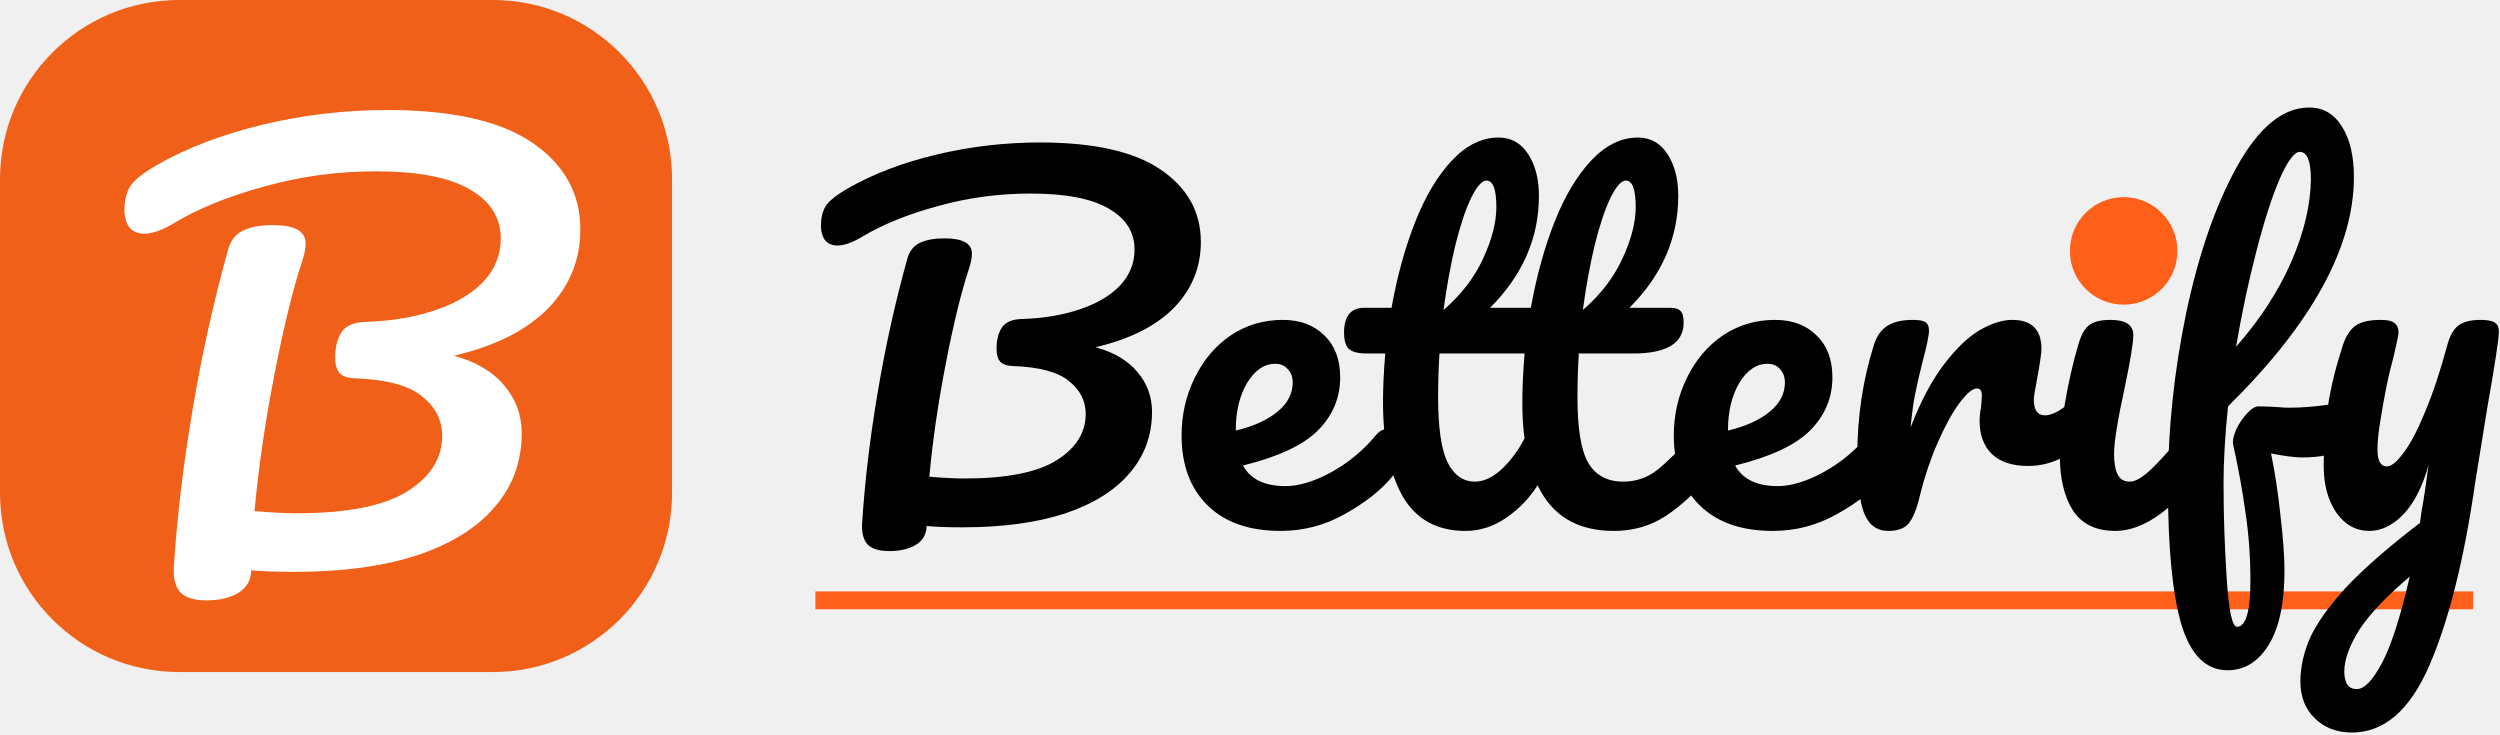
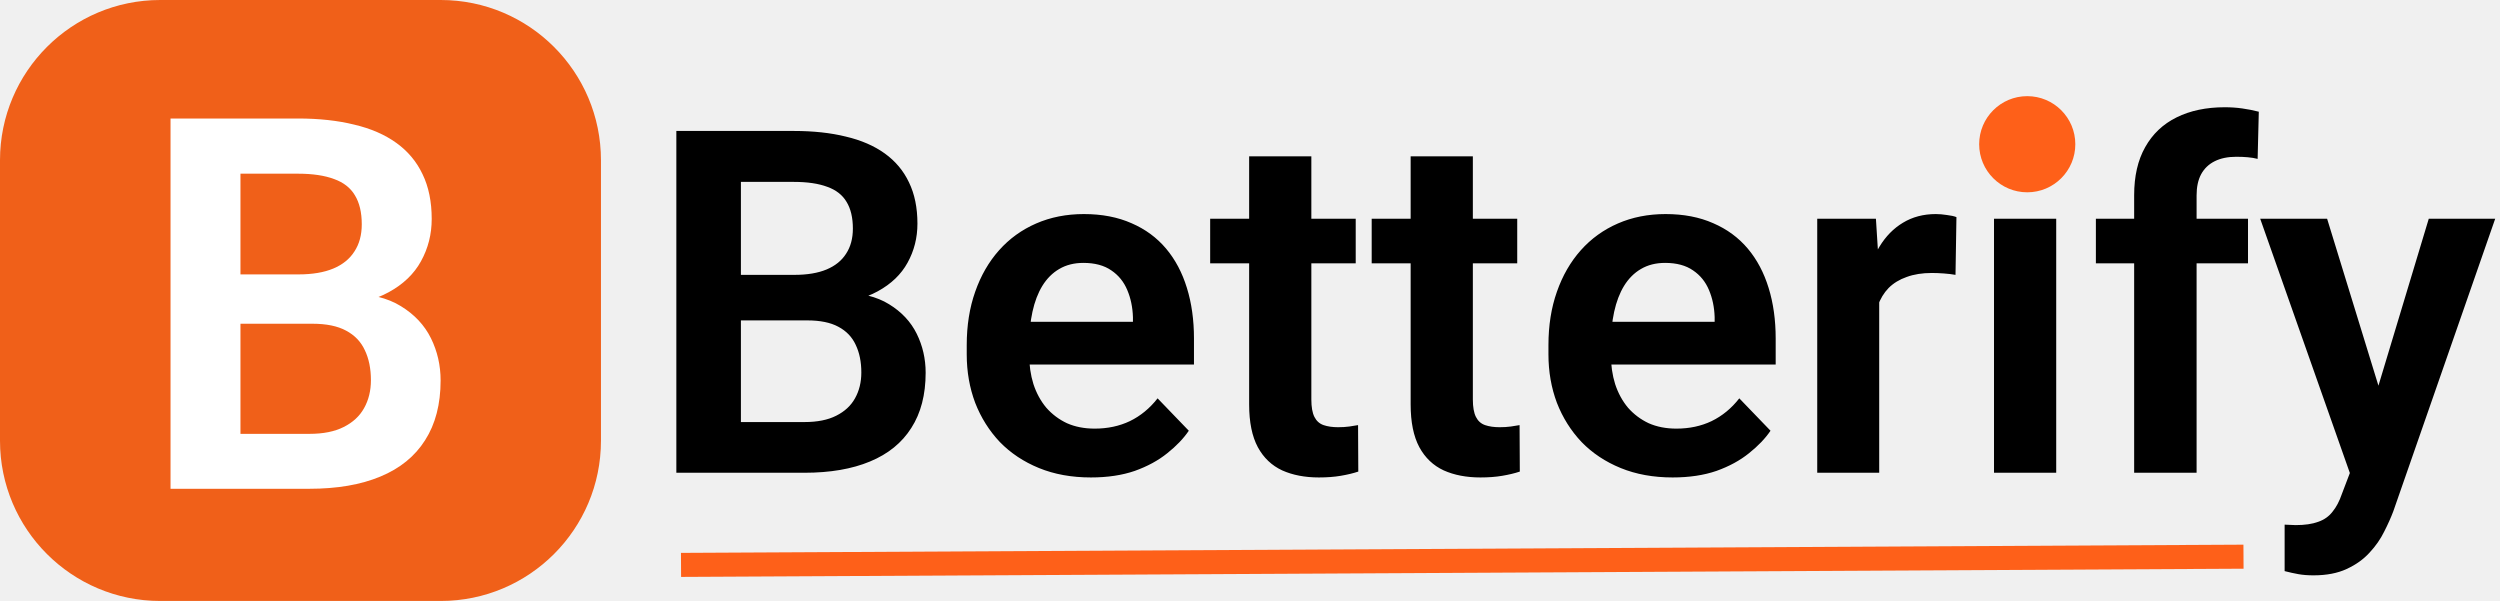
- <svg xmlns="http://www.w3.org/2000/svg" width="279" height="82" viewBox="0 0 279 82" fill="none">
-   <line x1="91" y1="67" x2="276" y2="67" stroke="#FE6019" stroke-width="2" />
+ <svg xmlns="http://www.w3.org/2000/svg" width="312" height="75" viewBox="0 0 312 75" fill="none">
  <rect width="75" height="75" rx="20" fill="url(#paint0_linear_0_1)" style="mix-blend-mode:darken" />
-   <path d="M134.015 27C134.015 29.833 133.015 32.283 131.015 34.35C129.015 36.383 126.099 37.85 122.265 38.75C124.332 39.317 125.899 40.25 126.965 41.55C128.032 42.817 128.565 44.283 128.565 45.95C128.565 48.583 127.732 50.867 126.065 52.8C124.432 54.733 122.032 56.233 118.865 57.3C115.699 58.333 111.882 58.85 107.415 58.85C105.749 58.85 104.415 58.8 103.415 58.7C103.382 59.633 102.982 60.333 102.215 60.8C101.449 61.267 100.465 61.5 99.265 61.5C98.065 61.5 97.232 61.233 96.765 60.7C96.332 60.167 96.149 59.383 96.215 58.35C96.515 53.683 97.099 48.8 97.965 43.7C98.832 38.567 99.932 33.617 101.265 28.85C101.499 28.017 101.965 27.433 102.665 27.1C103.365 26.767 104.282 26.6 105.415 26.6C107.449 26.6 108.465 27.167 108.465 28.3C108.465 28.767 108.365 29.3 108.165 29.9C107.299 32.5 106.432 36.033 105.565 40.5C104.699 44.933 104.082 49.167 103.715 53.2C105.315 53.333 106.615 53.4 107.615 53.4C112.282 53.4 115.699 52.733 117.865 51.4C120.065 50.033 121.165 48.3 121.165 46.2C121.165 44.733 120.532 43.5 119.265 42.5C118.032 41.5 115.949 40.95 113.015 40.85C112.349 40.817 111.882 40.65 111.615 40.35C111.349 40.05 111.215 39.567 111.215 38.9C111.215 37.933 111.415 37.15 111.815 36.55C112.215 35.95 112.949 35.633 114.015 35.6C116.382 35.533 118.515 35.183 120.415 34.55C122.349 33.917 123.865 33.033 124.965 31.9C126.065 30.733 126.615 29.383 126.615 27.85C126.615 25.917 125.665 24.4 123.765 23.3C121.865 22.167 118.949 21.6 115.015 21.6C111.449 21.6 107.999 22.067 104.665 23C101.332 23.9 98.499 25.05 96.165 26.45C95.099 27.083 94.199 27.4 93.465 27.4C92.865 27.4 92.399 27.2 92.065 26.8C91.765 26.367 91.615 25.833 91.615 25.2C91.615 24.367 91.782 23.65 92.115 23.05C92.482 22.45 93.332 21.767 94.665 21C97.465 19.4 100.749 18.15 104.515 17.25C108.282 16.35 112.132 15.9 116.065 15.9C122.099 15.9 126.599 16.917 129.565 18.95C132.532 20.983 134.015 23.667 134.015 27ZM154.915 47.85C155.348 47.85 155.682 48.05 155.915 48.45C156.182 48.85 156.315 49.4 156.315 50.1C156.315 51.433 155.998 52.467 155.365 53.2C154.132 54.7 152.382 56.083 150.115 57.35C147.882 58.617 145.482 59.25 142.915 59.25C139.415 59.25 136.698 58.3 134.765 56.4C132.832 54.5 131.865 51.9 131.865 48.6C131.865 46.3 132.348 44.167 133.315 42.2C134.282 40.2 135.615 38.617 137.315 37.45C139.048 36.283 140.998 35.7 143.165 35.7C145.098 35.7 146.648 36.283 147.815 37.45C148.982 38.583 149.565 40.133 149.565 42.1C149.565 44.4 148.732 46.383 147.065 48.05C145.432 49.683 142.648 50.983 138.715 51.95C139.548 53.483 141.132 54.25 143.465 54.25C144.965 54.25 146.665 53.733 148.565 52.7C150.498 51.633 152.165 50.25 153.565 48.55C153.965 48.083 154.415 47.85 154.915 47.85ZM142.315 40.6C141.082 40.6 140.032 41.317 139.165 42.75C138.332 44.183 137.915 45.917 137.915 47.95V48.05C139.882 47.583 141.432 46.883 142.565 45.95C143.698 45.017 144.265 43.933 144.265 42.7C144.265 42.067 144.082 41.567 143.715 41.2C143.382 40.8 142.915 40.6 142.315 40.6ZM190.194 47.85C190.627 47.85 190.96 48.05 191.194 48.45C191.46 48.85 191.594 49.4 191.594 50.1C191.594 51.433 191.277 52.467 190.644 53.2C189.21 54.967 187.644 56.417 185.944 57.55C184.244 58.683 182.294 59.25 180.094 59.25C176.027 59.25 173.194 57.55 171.594 54.15C170.727 55.55 169.577 56.75 168.144 57.75C166.71 58.75 165.177 59.25 163.544 59.25C160.377 59.25 158.044 57.967 156.544 55.4C155.077 52.8 154.344 49.3 154.344 44.9C154.344 43.267 154.427 41.45 154.594 39.45H152.544C151.544 39.45 150.86 39.267 150.494 38.9C150.16 38.533 149.994 37.95 149.994 37.15C149.994 35.283 150.744 34.35 152.244 34.35H155.294C155.927 30.817 156.81 27.617 157.944 24.75C159.077 21.883 160.444 19.6 162.044 17.9C163.644 16.2 165.377 15.35 167.244 15.35C168.644 15.35 169.744 15.967 170.544 17.2C171.344 18.433 171.744 19.983 171.744 21.85C171.744 26.55 169.927 30.717 166.294 34.35H170.844C171.477 30.817 172.36 27.617 173.494 24.75C174.627 21.883 175.994 19.6 177.594 17.9C179.194 16.2 180.927 15.35 182.794 15.35C184.194 15.35 185.294 15.967 186.094 17.2C186.894 18.433 187.294 19.983 187.294 21.85C187.294 26.55 185.477 30.717 181.844 34.35H186.394C186.927 34.35 187.31 34.467 187.544 34.7C187.777 34.933 187.894 35.367 187.894 36C187.894 38.3 186.01 39.45 182.244 39.45H176.194C176.094 41.05 176.044 42.683 176.044 44.35C176.044 47.817 176.444 50.25 177.244 51.65C178.077 53.05 179.377 53.75 181.144 53.75C182.577 53.75 183.844 53.317 184.944 52.45C186.044 51.583 187.344 50.283 188.844 48.55C189.244 48.083 189.694 47.85 190.194 47.85ZM165.894 20.15C165.394 20.15 164.827 20.783 164.194 22.05C163.594 23.283 163.01 25.017 162.444 27.25C161.91 29.45 161.46 31.9 161.094 34.6C163.06 32.9 164.527 31 165.494 28.9C166.494 26.767 166.994 24.833 166.994 23.1C166.994 21.133 166.627 20.15 165.894 20.15ZM181.444 20.15C180.944 20.15 180.377 20.783 179.744 22.05C179.144 23.283 178.56 25.017 177.994 27.25C177.46 29.45 177.01 31.9 176.644 34.6C178.61 32.9 180.077 31 181.044 28.9C182.044 26.767 182.544 24.833 182.544 23.1C182.544 21.133 182.177 20.15 181.444 20.15ZM164.594 53.75C165.594 53.75 166.594 53.283 167.594 52.35C168.594 51.417 169.444 50.267 170.144 48.9C169.977 47.867 169.894 46.533 169.894 44.9C169.894 43.267 169.977 41.45 170.144 39.45H160.644C160.544 41.05 160.494 42.683 160.494 44.35C160.494 47.717 160.844 50.133 161.544 51.6C162.277 53.033 163.294 53.75 164.594 53.75ZM209.846 47.85C210.28 47.85 210.613 48.05 210.846 48.45C211.113 48.85 211.246 49.4 211.246 50.1C211.246 51.433 210.93 52.467 210.296 53.2C209.063 54.7 207.313 56.083 205.046 57.35C202.813 58.617 200.413 59.25 197.846 59.25C194.346 59.25 191.63 58.3 189.696 56.4C187.763 54.5 186.796 51.9 186.796 48.6C186.796 46.3 187.28 44.167 188.246 42.2C189.213 40.2 190.546 38.617 192.246 37.45C193.98 36.283 195.93 35.7 198.096 35.7C200.03 35.7 201.58 36.283 202.746 37.45C203.913 38.583 204.496 40.133 204.496 42.1C204.496 44.4 203.663 46.383 201.996 48.05C200.363 49.683 197.58 50.983 193.646 51.95C194.48 53.483 196.063 54.25 198.396 54.25C199.896 54.25 201.596 53.733 203.496 52.7C205.43 51.633 207.096 50.25 208.496 48.55C208.896 48.083 209.346 47.85 209.846 47.85ZM197.246 40.6C196.013 40.6 194.963 41.317 194.096 42.75C193.263 44.183 192.846 45.917 192.846 47.95V48.05C194.813 47.583 196.363 46.883 197.496 45.95C198.63 45.017 199.196 43.933 199.196 42.7C199.196 42.067 199.013 41.567 198.646 41.2C198.313 40.8 197.846 40.6 197.246 40.6ZM210.725 59.25C209.459 59.25 208.559 58.583 208.025 57.25C207.525 55.917 207.275 53.783 207.275 50.85C207.275 46.517 207.892 42.4 209.125 38.5C209.425 37.533 209.909 36.833 210.575 36.4C211.275 35.933 212.242 35.7 213.475 35.7C214.142 35.7 214.609 35.783 214.875 35.95C215.142 36.117 215.275 36.433 215.275 36.9C215.275 37.433 215.025 38.633 214.525 40.5C214.192 41.833 213.925 43 213.725 44C213.525 45 213.359 46.233 213.225 47.7C214.325 44.833 215.559 42.5 216.925 40.7C218.292 38.9 219.625 37.617 220.925 36.85C222.259 36.083 223.475 35.7 224.575 35.7C226.742 35.7 227.825 36.783 227.825 38.95C227.825 39.383 227.675 40.433 227.375 42.1C227.109 43.433 226.975 44.267 226.975 44.6C226.975 45.767 227.392 46.35 228.225 46.35C229.159 46.35 230.359 45.617 231.825 44.15C232.259 43.717 232.709 43.5 233.175 43.5C233.609 43.5 233.942 43.7 234.175 44.1C234.442 44.467 234.575 44.967 234.575 45.6C234.575 46.833 234.242 47.8 233.575 48.5C232.642 49.467 231.542 50.3 230.275 51C229.042 51.667 227.725 52 226.325 52C224.559 52 223.209 51.55 222.275 50.65C221.375 49.75 220.925 48.533 220.925 47C220.925 46.5 220.975 46 221.075 45.5C221.142 44.833 221.175 44.383 221.175 44.15C221.175 43.617 220.992 43.35 220.625 43.35C220.125 43.35 219.459 43.917 218.625 45.05C217.825 46.15 217.025 47.617 216.225 49.45C215.425 51.283 214.775 53.217 214.275 55.25C213.909 56.817 213.475 57.883 212.975 58.45C212.509 58.983 211.759 59.25 210.725 59.25ZM236.479 32.4C235.079 32.4 234.029 32.083 233.329 31.45C232.629 30.783 232.279 29.867 232.279 28.7C232.279 27.533 232.729 26.567 233.629 25.8C234.563 25 235.713 24.6 237.079 24.6C238.313 24.6 239.313 24.9 240.079 25.5C240.846 26.1 241.229 26.95 241.229 28.05C241.229 29.383 240.796 30.45 239.929 31.25C239.063 32.017 237.913 32.4 236.479 32.4ZM236.079 59.25C233.913 59.25 232.329 58.483 231.329 56.95C230.363 55.417 229.879 53.383 229.879 50.85C229.879 49.35 230.063 47.433 230.429 45.1C230.829 42.733 231.329 40.533 231.929 38.5C232.229 37.433 232.629 36.7 233.129 36.3C233.629 35.9 234.429 35.7 235.529 35.7C237.229 35.7 238.079 36.267 238.079 37.4C238.079 38.233 237.763 40.167 237.129 43.2C236.329 46.867 235.929 49.35 235.929 50.65C235.929 51.65 236.063 52.417 236.329 52.95C236.596 53.483 237.046 53.75 237.679 53.75C238.279 53.75 239.029 53.333 239.929 52.5C240.829 51.667 242.029 50.35 243.529 48.55C243.929 48.083 244.379 47.85 244.879 47.85C245.313 47.85 245.646 48.05 245.879 48.45C246.146 48.85 246.279 49.4 246.279 50.1C246.279 51.433 245.963 52.467 245.329 53.2C242.029 57.233 238.946 59.25 236.079 59.25ZM261.696 45C262.629 45 263.096 45.7 263.096 47.1C263.096 49.733 261.029 51.05 256.896 51.05C256.096 51.05 254.946 50.9 253.446 50.6C253.879 52.667 254.229 54.967 254.496 57.5C254.796 60 254.946 62.067 254.946 63.7C254.946 67.3 254.362 70.05 253.196 71.95C252.029 73.85 250.496 74.8 248.596 74.8C246.196 74.8 244.479 73.1 243.446 69.7C242.446 66.3 241.946 61.167 241.946 54.3C241.946 47.9 242.629 41.417 243.996 34.85C245.396 28.25 247.296 22.8 249.696 18.5C252.129 14.167 254.796 12 257.696 12C259.262 12 260.479 12.7 261.346 14.1C262.246 15.5 262.696 17.383 262.696 19.75C262.696 27.583 258.012 36.117 248.646 45.35C248.312 48.617 248.146 51.483 248.146 53.95C248.146 57.383 248.262 60.9 248.496 64.5C248.729 68.133 249.112 69.95 249.646 69.95C250.646 69.95 251.146 68.217 251.146 64.75C251.146 62.15 250.962 59.633 250.596 57.2C250.262 54.767 249.796 52.2 249.196 49.5C249.162 49.067 249.296 48.517 249.596 47.85C249.929 47.183 250.329 46.6 250.796 46.1C251.262 45.6 251.679 45.35 252.046 45.35C252.712 45.35 253.512 45.383 254.446 45.45C254.746 45.483 255.096 45.5 255.496 45.5C256.829 45.5 258.312 45.383 259.946 45.15C260.212 45.117 260.496 45.083 260.796 45.05C261.096 45.017 261.396 45 261.696 45ZM256.646 16.95C256.046 16.95 255.296 17.967 254.396 20C253.529 22.033 252.662 24.733 251.796 28.1C250.929 31.433 250.179 34.967 249.546 38.7C252.212 35.667 254.262 32.517 255.696 29.25C257.129 25.95 257.862 22.867 257.896 20C257.896 17.967 257.479 16.95 256.646 16.95ZM276.824 35.7C277.59 35.7 278.124 35.8 278.424 36C278.724 36.2 278.874 36.533 278.874 37C278.874 37.8 278.44 40.65 277.574 45.55C276.807 50.25 276.357 53.033 276.224 53.9C274.99 62.467 273.29 69.25 271.124 74.25C268.957 79.25 266.074 81.75 262.474 81.75C260.774 81.75 259.39 81.217 258.324 80.15C257.257 79.117 256.724 77.75 256.724 76.05C256.724 74.483 257.074 72.883 257.774 71.25C258.507 69.617 259.84 67.733 261.774 65.6C263.74 63.5 266.507 61.083 270.074 58.35L270.224 57.2C270.457 55.967 270.724 54.2 271.024 51.9C270.357 54.3 269.424 56.133 268.224 57.4C267.024 58.633 265.757 59.25 264.424 59.25C262.924 59.25 261.69 58.567 260.724 57.2C259.79 55.8 259.324 54.067 259.324 52C259.324 49.5 259.49 47.217 259.824 45.15C260.157 43.05 260.707 40.833 261.474 38.5C261.807 37.5 262.274 36.783 262.874 36.35C263.474 35.917 264.424 35.7 265.724 35.7C266.457 35.7 266.957 35.817 267.224 36.05C267.524 36.283 267.674 36.633 267.674 37.1C267.674 37.367 267.49 38.267 267.124 39.8C266.79 41.033 266.524 42.15 266.324 43.15C266.057 44.517 265.824 45.833 265.624 47.1C265.424 48.333 265.324 49.35 265.324 50.15C265.324 51.417 265.674 52.05 266.374 52.05C266.874 52.05 267.49 51.55 268.224 50.55C268.99 49.55 269.79 48.033 270.624 46C271.49 43.967 272.324 41.467 273.124 38.5C273.39 37.5 273.79 36.783 274.324 36.35C274.89 35.917 275.724 35.7 276.824 35.7ZM263.024 76.9C263.857 76.9 264.79 75.933 265.824 74C266.857 72.067 267.89 68.85 268.924 64.35C266.357 66.517 264.49 68.483 263.324 70.25C262.19 72.05 261.624 73.617 261.624 74.95C261.624 75.517 261.724 75.983 261.924 76.35C262.157 76.717 262.524 76.9 263.024 76.9Z" fill="black" />
-   <path d="M64.766 25.6C64.766 29 63.566 31.94 61.166 34.42C58.766 36.86 55.266 38.62 50.666 39.7C53.145 40.38 55.026 41.5 56.306 43.06C57.586 44.58 58.226 46.34 58.226 48.34C58.226 51.5 57.226 54.24 55.225 56.56C53.266 58.88 50.386 60.68 46.586 61.96C42.785 63.2 38.206 63.82 32.846 63.82C30.846 63.82 29.245 63.76 28.046 63.64C28.006 64.76 27.526 65.6 26.605 66.16C25.686 66.72 24.506 67 23.066 67C21.625 67 20.625 66.68 20.066 66.04C19.546 65.4 19.326 64.46 19.405 63.22C19.765 57.62 20.465 51.76 21.506 45.64C22.546 39.48 23.866 33.54 25.465 27.82C25.745 26.82 26.305 26.12 27.145 25.72C27.985 25.32 29.085 25.12 30.445 25.12C32.886 25.12 34.105 25.8 34.105 27.16C34.105 27.72 33.986 28.36 33.745 29.08C32.706 32.2 31.666 36.44 30.625 41.8C29.585 47.12 28.846 52.2 28.405 57.04C30.326 57.2 31.886 57.28 33.086 57.28C38.685 57.28 42.785 56.48 45.386 54.88C48.026 53.24 49.346 51.16 49.346 48.64C49.346 46.88 48.586 45.4 47.066 44.2C45.586 43 43.086 42.34 39.566 42.22C38.766 42.18 38.206 41.98 37.886 41.62C37.566 41.26 37.406 40.68 37.406 39.88C37.406 38.72 37.645 37.78 38.126 37.06C38.605 36.34 39.486 35.96 40.766 35.92C43.605 35.84 46.166 35.42 48.446 34.66C50.766 33.9 52.586 32.84 53.906 31.48C55.225 30.08 55.886 28.46 55.886 26.62C55.886 24.3 54.745 22.48 52.465 21.16C50.185 19.8 46.685 19.12 41.965 19.12C37.685 19.12 33.545 19.68 29.546 20.8C25.546 21.88 22.145 23.26 19.346 24.94C18.066 25.7 16.985 26.08 16.105 26.08C15.386 26.08 14.825 25.84 14.425 25.36C14.066 24.84 13.886 24.2 13.886 23.44C13.886 22.44 14.085 21.58 14.486 20.86C14.925 20.14 15.945 19.32 17.546 18.4C20.905 16.48 24.846 14.98 29.366 13.9C33.886 12.82 38.505 12.28 43.225 12.28C50.465 12.28 55.866 13.5 59.425 15.94C62.986 18.38 64.766 21.6 64.766 25.6Z" fill="white" />
-   <circle cx="237" cy="28" r="6" fill="#FE6019" />
+   <path d="M100.756 39.986H89.857L89.799 34.303H99.144C100.746 34.303 102.084 34.078 103.158 33.629C104.232 33.18 105.043 32.525 105.59 31.666C106.156 30.807 106.439 29.762 106.439 28.531C106.439 27.164 106.176 26.051 105.648 25.191C105.141 24.332 104.34 23.707 103.246 23.316C102.152 22.906 100.766 22.701 99.086 22.701H92.465V59H84.408V16.344H99.086C101.508 16.344 103.666 16.578 105.561 17.047C107.475 17.496 109.096 18.199 110.424 19.156C111.752 20.113 112.758 21.314 113.441 22.76C114.145 24.205 114.496 25.924 114.496 27.916C114.496 29.674 114.086 31.295 113.266 32.779C112.465 34.244 111.225 35.435 109.545 36.353C107.885 37.272 105.775 37.799 103.217 37.935L100.756 39.986ZM100.404 59H87.484L90.853 52.672H100.404C102.006 52.672 103.324 52.408 104.359 51.881C105.414 51.353 106.195 50.631 106.703 49.713C107.23 48.775 107.494 47.701 107.494 46.49C107.494 45.162 107.26 44.01 106.791 43.033C106.342 42.057 105.619 41.305 104.623 40.777C103.646 40.25 102.357 39.986 100.756 39.986H92.377L92.436 34.303H103.1L104.945 36.5C107.406 36.52 109.408 37.008 110.951 37.965C112.514 38.922 113.666 40.152 114.408 41.656C115.15 43.16 115.521 44.781 115.521 46.52C115.521 49.254 114.926 51.549 113.734 53.404C112.562 55.26 110.844 56.656 108.578 57.594C106.332 58.531 103.607 59 100.404 59ZM136.146 59.586C133.744 59.586 131.586 59.195 129.672 58.414C127.758 57.633 126.127 56.549 124.779 55.162C123.451 53.756 122.426 52.125 121.703 50.27C121 48.395 120.648 46.383 120.648 44.234V43.062C120.648 40.621 121 38.404 121.703 36.412C122.406 34.4 123.402 32.672 124.691 31.227C125.98 29.781 127.523 28.668 129.32 27.887C131.117 27.105 133.1 26.715 135.268 26.715C137.514 26.715 139.496 27.096 141.215 27.857C142.934 28.6 144.369 29.654 145.521 31.021C146.674 32.389 147.543 34.029 148.129 35.943C148.715 37.838 149.008 39.938 149.008 42.242V45.494H124.164V40.162H141.391V39.576C141.352 38.346 141.117 37.223 140.688 36.207C140.258 35.172 139.594 34.352 138.695 33.746C137.797 33.121 136.635 32.809 135.209 32.809C134.057 32.809 133.051 33.062 132.191 33.57C131.352 34.059 130.648 34.762 130.082 35.68C129.535 36.578 129.125 37.652 128.852 38.902C128.578 40.152 128.441 41.539 128.441 43.062V44.234C128.441 45.562 128.617 46.793 128.969 47.926C129.34 49.059 129.877 50.045 130.58 50.885C131.303 51.705 132.162 52.35 133.158 52.818C134.174 53.268 135.326 53.492 136.615 53.492C138.236 53.492 139.701 53.18 141.01 52.555C142.338 51.91 143.49 50.963 144.467 49.713L148.363 53.756C147.699 54.732 146.801 55.67 145.668 56.568C144.555 57.467 143.207 58.199 141.625 58.766C140.043 59.312 138.217 59.586 136.146 59.586ZM169.193 27.301V32.867H151.029V27.301H169.193ZM155.893 19.508H163.656V49.859C163.656 50.797 163.783 51.52 164.037 52.027C164.291 52.535 164.672 52.877 165.18 53.053C165.688 53.228 166.293 53.316 166.996 53.316C167.504 53.316 167.973 53.287 168.402 53.228C168.832 53.17 169.193 53.111 169.486 53.053L169.516 58.853C168.871 59.068 168.139 59.244 167.318 59.381C166.518 59.518 165.609 59.586 164.594 59.586C162.855 59.586 161.332 59.293 160.023 58.707C158.715 58.102 157.699 57.135 156.977 55.807C156.254 54.459 155.893 52.682 155.893 50.475V19.508ZM189.35 27.301V32.867H171.186V27.301H189.35ZM176.049 19.508H183.812V49.859C183.812 50.797 183.939 51.52 184.193 52.027C184.447 52.535 184.828 52.877 185.336 53.053C185.844 53.228 186.449 53.316 187.152 53.316C187.66 53.316 188.129 53.287 188.559 53.228C188.988 53.17 189.35 53.111 189.643 53.053L189.672 58.853C189.027 59.068 188.295 59.244 187.475 59.381C186.674 59.518 185.766 59.586 184.75 59.586C183.012 59.586 181.488 59.293 180.18 58.707C178.871 58.102 177.855 57.135 177.133 55.807C176.41 54.459 176.049 52.682 176.049 50.475V19.508ZM208.744 59.586C206.342 59.586 204.184 59.195 202.27 58.414C200.355 57.633 198.725 56.549 197.377 55.162C196.049 53.756 195.023 52.125 194.301 50.27C193.598 48.395 193.246 46.383 193.246 44.234V43.062C193.246 40.621 193.598 38.404 194.301 36.412C195.004 34.4 196 32.672 197.289 31.227C198.578 29.781 200.121 28.668 201.918 27.887C203.715 27.105 205.697 26.715 207.865 26.715C210.111 26.715 212.094 27.096 213.812 27.857C215.531 28.6 216.967 29.654 218.119 31.021C219.271 32.389 220.141 34.029 220.727 35.943C221.312 37.838 221.605 39.938 221.605 42.242V45.494H196.762V40.162H213.988V39.576C213.949 38.346 213.715 37.223 213.285 36.207C212.855 35.172 212.191 34.352 211.293 33.746C210.395 33.121 209.232 32.809 207.807 32.809C206.654 32.809 205.648 33.062 204.789 33.57C203.949 34.059 203.246 34.762 202.68 35.68C202.133 36.578 201.723 37.652 201.449 38.902C201.176 40.152 201.039 41.539 201.039 43.062V44.234C201.039 45.562 201.215 46.793 201.566 47.926C201.938 49.059 202.475 50.045 203.178 50.885C203.9 51.705 204.76 52.35 205.756 52.818C206.771 53.268 207.924 53.492 209.213 53.492C210.834 53.492 212.299 53.18 213.607 52.555C214.936 51.91 216.088 50.963 217.064 49.713L220.961 53.756C220.297 54.732 219.398 55.67 218.266 56.568C217.152 57.467 215.805 58.199 214.223 58.766C212.641 59.312 210.814 59.586 208.744 59.586ZM234.525 33.775V59H226.791V27.301H234.115L234.525 33.775ZM244.164 27.096L244.047 34.303C243.617 34.225 243.129 34.166 242.582 34.127C242.055 34.088 241.557 34.068 241.088 34.068C239.896 34.068 238.852 34.234 237.953 34.566C237.055 34.879 236.303 35.338 235.697 35.943C235.111 36.549 234.662 37.291 234.35 38.17C234.037 39.029 233.861 40.006 233.822 41.1L232.152 40.895C232.152 38.883 232.357 37.018 232.768 35.299C233.178 33.58 233.773 32.076 234.555 30.787C235.336 29.498 236.312 28.502 237.484 27.799C238.676 27.076 240.043 26.715 241.586 26.715C242.016 26.715 242.475 26.754 242.963 26.832C243.471 26.891 243.871 26.979 244.164 27.096ZM256.615 27.301V59H248.852V27.301H256.615ZM248.324 19.01C248.324 17.857 248.715 16.9 249.496 16.139C250.297 15.377 251.371 14.996 252.719 14.996C254.066 14.996 255.131 15.377 255.912 16.139C256.713 16.9 257.113 17.857 257.113 19.01C257.113 20.143 256.713 21.09 255.912 21.852C255.131 22.613 254.066 22.994 252.719 22.994C251.371 22.994 250.297 22.613 249.496 21.852C248.715 21.09 248.324 20.143 248.324 19.01ZM274.135 59H266.342V24.371C266.342 21.988 266.801 19.986 267.719 18.365C268.637 16.725 269.945 15.484 271.645 14.645C273.344 13.805 275.346 13.385 277.65 13.385C278.412 13.385 279.135 13.434 279.818 13.531C280.521 13.629 281.215 13.766 281.898 13.941L281.752 19.83C281.381 19.732 280.971 19.664 280.521 19.625C280.092 19.586 279.613 19.566 279.086 19.566C278.031 19.566 277.133 19.752 276.391 20.123C275.648 20.494 275.082 21.041 274.691 21.764C274.32 22.467 274.135 23.336 274.135 24.371V59ZM280.551 27.301V32.867H261.566V27.301H280.551ZM294.613 55.484L303.109 27.301H311.4L298.686 63.805C298.393 64.586 298.012 65.436 297.543 66.353C297.094 67.272 296.488 68.141 295.727 68.961C294.965 69.801 294.008 70.484 292.855 71.012C291.723 71.539 290.346 71.803 288.725 71.803C288.021 71.803 287.396 71.754 286.85 71.656C286.303 71.559 285.727 71.432 285.121 71.275V65.475C285.316 65.494 285.541 65.504 285.795 65.504C286.068 65.523 286.303 65.533 286.498 65.533C287.631 65.533 288.568 65.397 289.311 65.123C290.053 64.869 290.648 64.449 291.098 63.863C291.566 63.297 291.957 62.555 292.27 61.637L294.613 55.484ZM290.424 27.301L297.602 50.65L298.861 58.824L293.529 59.791L282.074 27.301H290.424Z" fill="black" />
+   <path d="M38.992 40.402H27.185L27.122 34.245H37.246C38.981 34.245 40.431 34.001 41.594 33.515C42.758 33.028 43.636 32.319 44.228 31.388C44.842 30.457 45.149 29.325 45.149 27.992C45.149 26.511 44.863 25.305 44.292 24.374C43.742 23.443 42.874 22.766 41.69 22.343C40.505 21.898 39.002 21.676 37.183 21.676H30.01V61H21.282V14.789H37.183C39.806 14.789 42.144 15.043 44.197 15.551C46.27 16.037 48.026 16.799 49.465 17.836C50.904 18.873 51.994 20.174 52.734 21.74C53.496 23.305 53.877 25.168 53.877 27.326C53.877 29.23 53.433 30.986 52.544 32.594C51.676 34.181 50.333 35.472 48.513 36.466C46.715 37.461 44.429 38.032 41.658 38.18L38.992 40.402ZM38.611 61H24.614L28.264 54.145H38.611C40.346 54.145 41.774 53.859 42.895 53.288C44.038 52.716 44.884 51.933 45.435 50.939C46.006 49.923 46.291 48.76 46.291 47.448C46.291 46.009 46.038 44.761 45.53 43.703C45.043 42.645 44.26 41.83 43.181 41.259C42.123 40.688 40.727 40.402 38.992 40.402H29.915L29.978 34.245H41.531L43.53 36.625C46.196 36.646 48.365 37.175 50.037 38.212C51.729 39.249 52.978 40.582 53.782 42.211C54.586 43.84 54.988 45.596 54.988 47.48C54.988 50.442 54.342 52.928 53.052 54.938C51.782 56.948 49.92 58.461 47.466 59.477C45.033 60.492 42.081 61 38.611 61Z" fill="white" />
+   <circle cx="253" cy="18" r="6" fill="#FE6019" />
+   <line x1="84.992" y1="70.5" x2="279.989" y2="69.474" stroke="#FE6019" stroke-width="3" />
  <defs>
    <linearGradient id="paint0_linear_0_1" x1="37.5" y1="0" x2="94" y2="75" gradientUnits="userSpaceOnUse">
      <stop offset="1" stop-color="#FE6019" />
      <stop offset="1" stop-color="#FE6019" />
      <stop offset="1" stop-color="#FF8A00" stop-opacity="0" />
    </linearGradient>
  </defs>
</svg>
